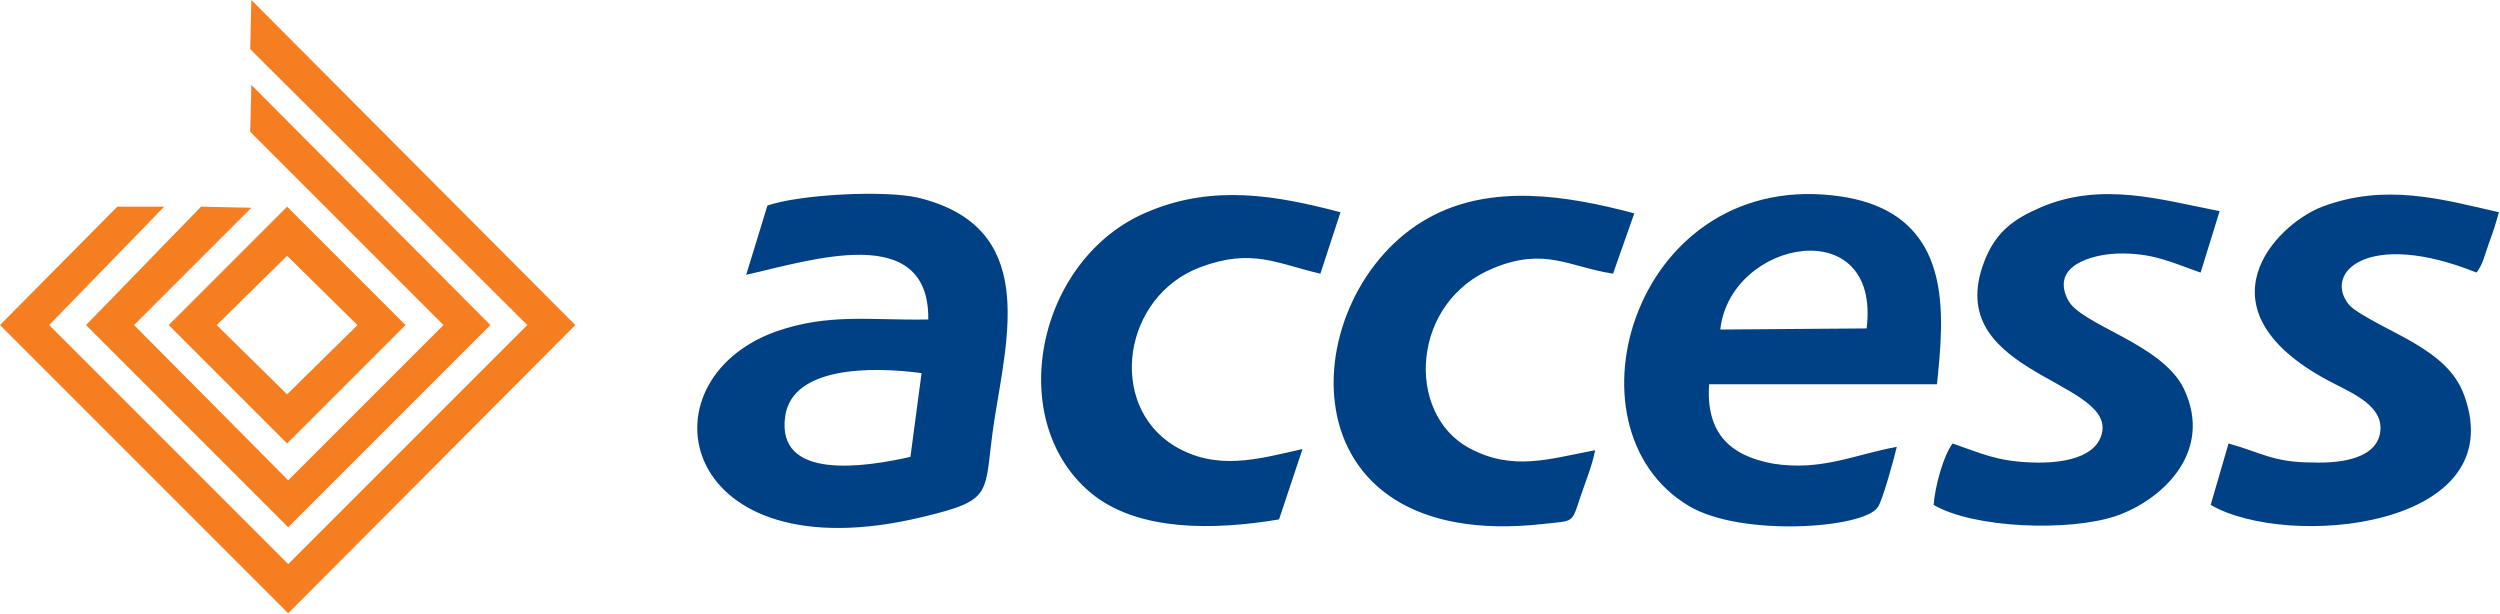
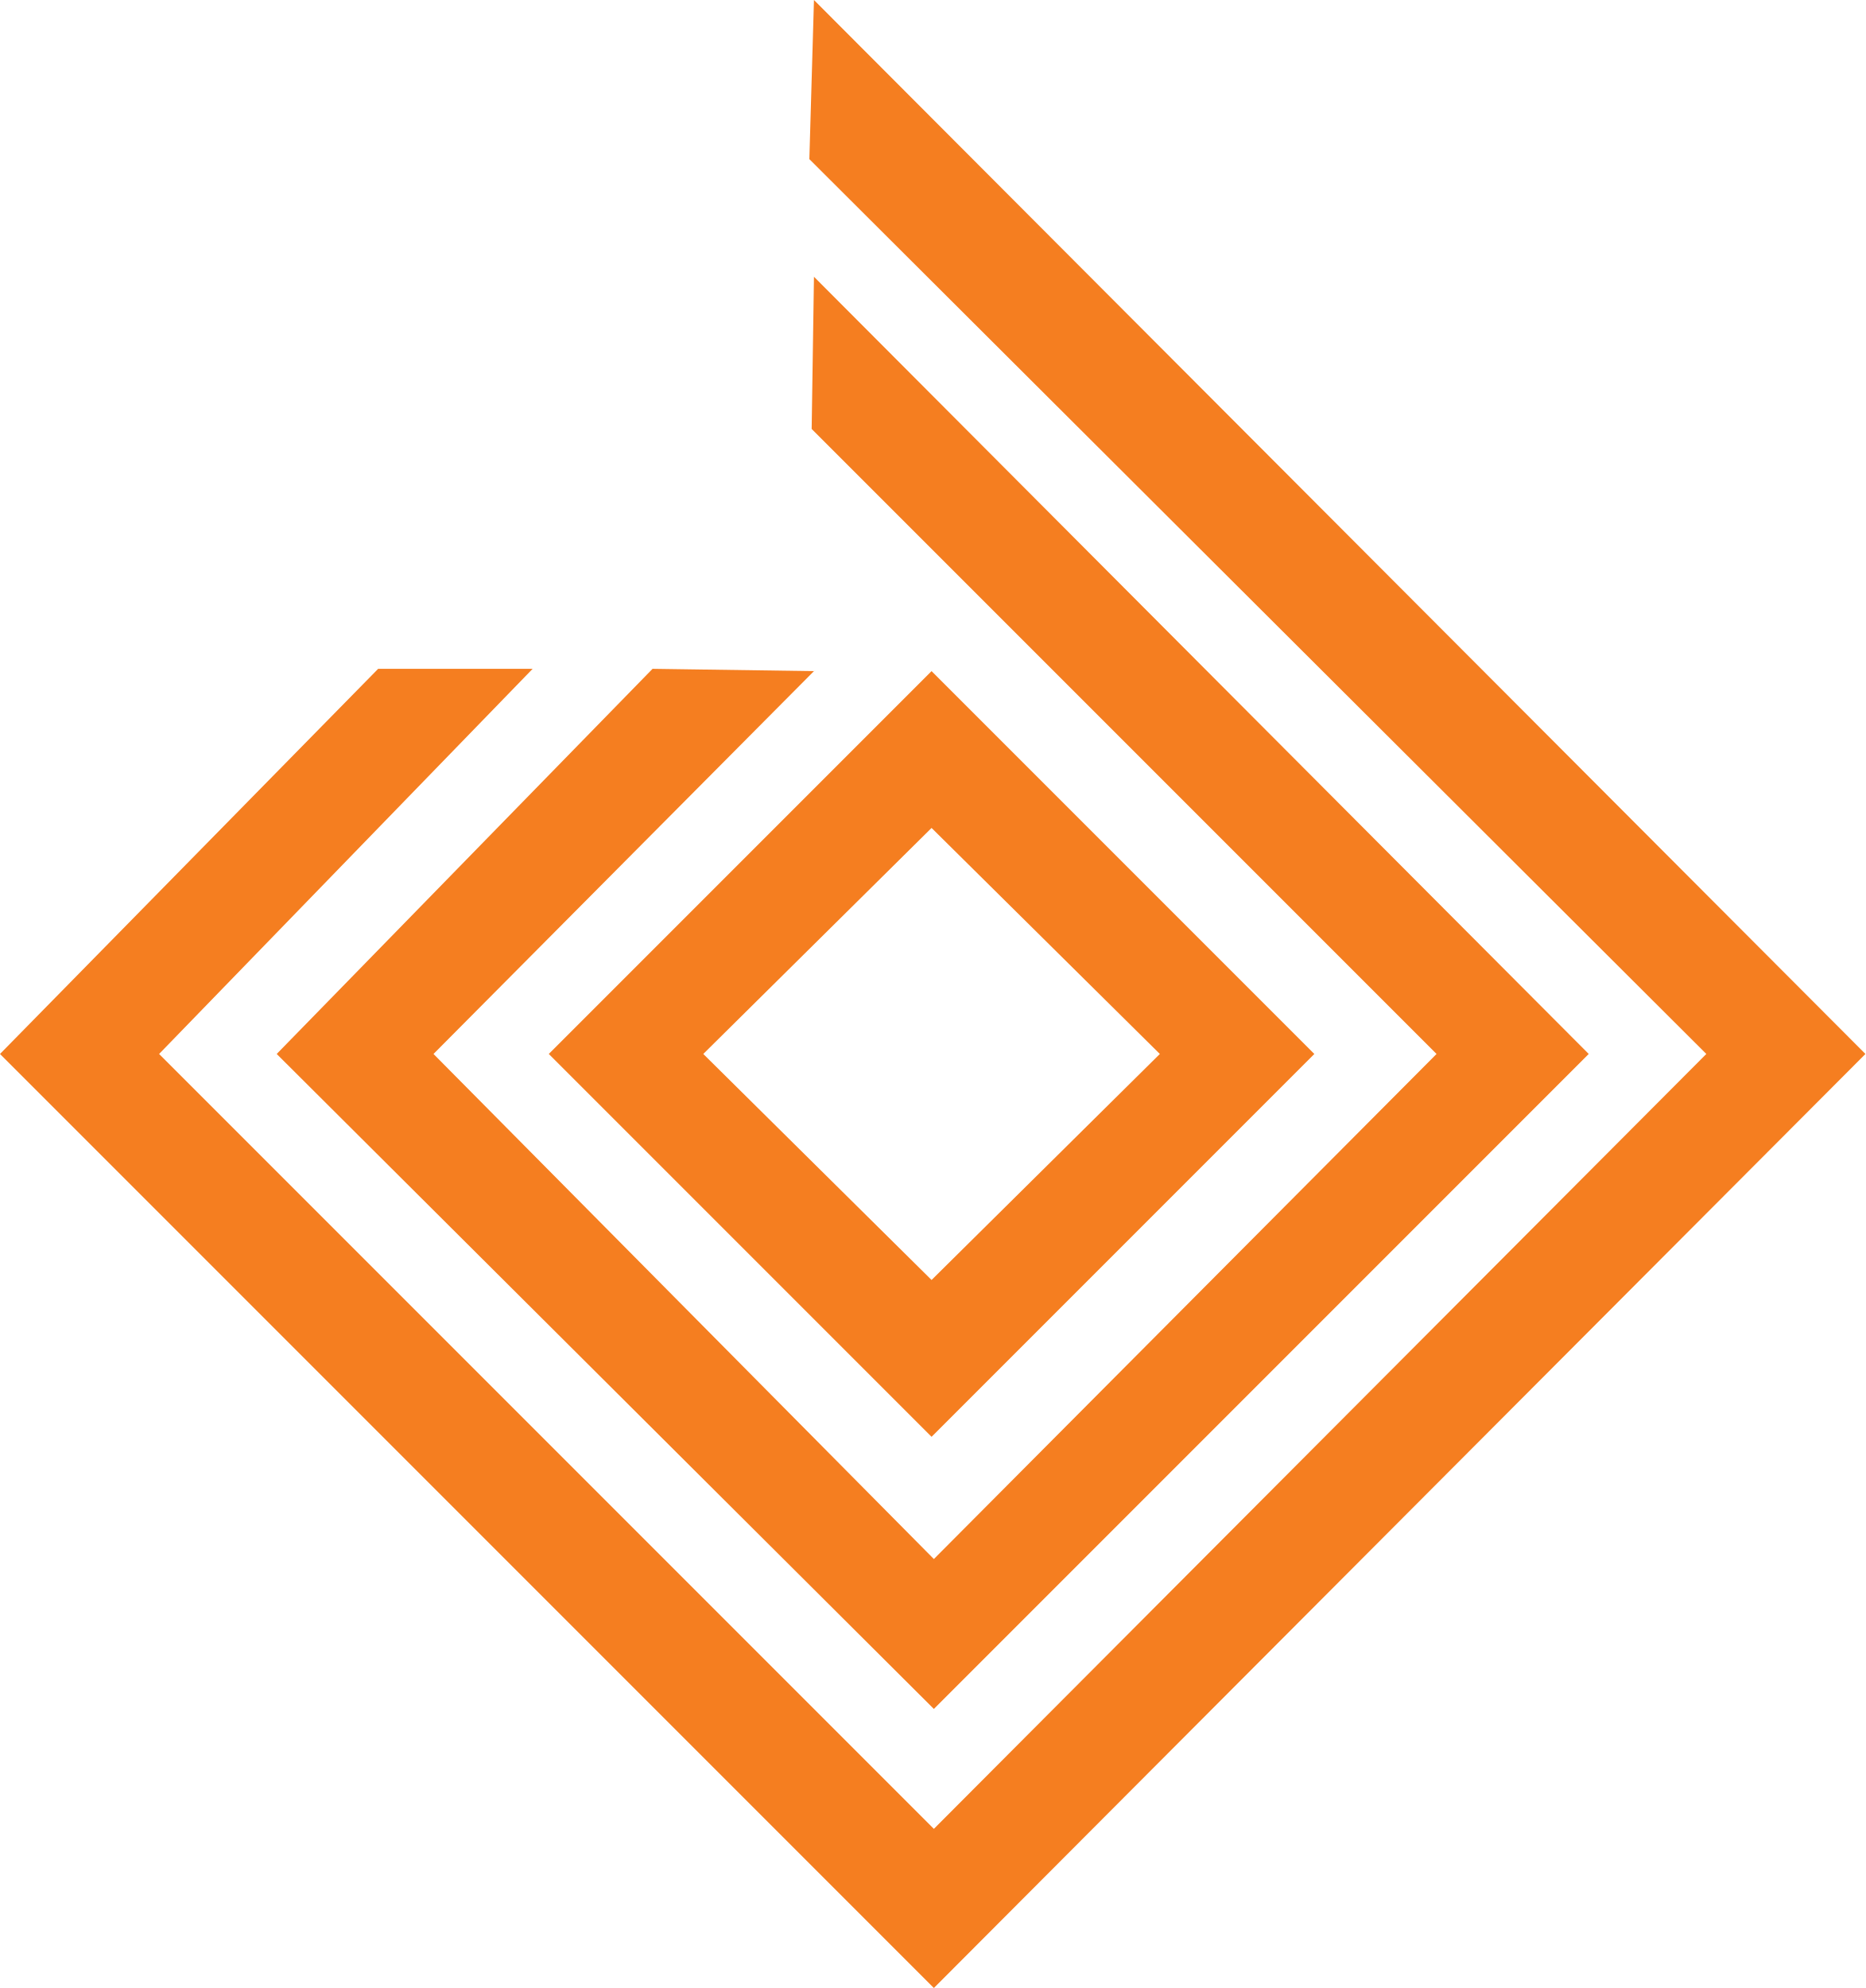
- <svg xmlns="http://www.w3.org/2000/svg" version="1.1" id="Layer_1" x="0px" y="0px" viewBox="0 0 223.8 54.9" style="enable-background:new 0 0 223.8 54.9;" xml:space="preserve">
+ <svg xmlns="http://www.w3.org/2000/svg" version="1.1" id="Layer_1" x="0px" y="0px" viewBox="0 0 80.9 86.2" style="enable-background:new 0 0 80.9 86.2;" xml:space="preserve">
  <style type="text/css">
-   .st0{fill:#004185;}
- 	.st1{fill:#F57E20;}
+   .st0{fill:#F57E20;}
 </style>
  <g>
-     <path class="st0" d="M81.5,40.9c-4,0.9-12.1,2.2-11.2-3.7c0.7-4.4,7.7-4.4,12.2-3.8L81.5,40.9z M66.8,24.6c5.8-1.3,16.4-4.8,16.3,4   c-5.1,0.1-8.9-0.6-13.7,1.1c-12.3,4.5-8.6,21.8,13.1,16.6c6.7-1.6,5.5-2,6.5-8.6c1.2-7.7,3.9-17.4-6.8-20c-3-0.7-10.6-0.3-13.5,0.7   L66.8,24.6z M167.1,29.4L154,29.5C154.9,21.4,168.4,18.9,167.1,29.4 M169.8,40c-3.8,0.7-6.8,2.2-11.1,1.5c-3.8-0.7-6-2.7-5.7-7.1   l20.4,0c0.6-6.1,1.7-15.2-8.5-16.8c-18.5-2.8-25.5,20.7-13.7,27.7c4.7,2.8,15.7,2,16.9,0.1C168.5,44.9,169.6,40.9,169.8,40    M199.5,39.7l-1.6,5.5c6.9,4,27,2.1,22.7-9.8c-0.8-2.2-2.5-3.5-4.5-4.7c-1.3-0.8-5-2.5-5.8-3.4c-2.4-2.9,1.7-6.8,11.4-2.9   c0.6-0.8,0.7-1.5,1.1-2.6c0.4-1.1,0.6-1.7,0.9-2.8c-5.2-1.2-10.2-2.6-15.8-0.5c-4.2,1.6-11.4,9.1,0.4,15.5c1.8,1,4.9,2.1,4.8,4.4   c-0.1,2.6-3.4,3.1-6.1,3C203.5,41.4,202.4,40.5,199.5,39.7 M198.7,18.9c-5.2-1-10.6-2.7-16.1-0.3c-2.3,1-3.8,2.1-4.8,4.4   c-4.4,10.3,11.1,10.9,10.4,15.6c-0.4,2.4-3.6,2.9-6.3,2.8c-3.1-0.1-4.5-0.8-7.1-1.7c-0.8,1-1.6,3.9-1.7,5.5   c3.6,2.1,12.1,2.4,16.3,1c4.1-1.4,8.8-5.7,6.1-11.4c-2-4.1-9.3-5.7-10.4-8c-1.5-3,2.1-4,4.4-4.1c3.2-0.1,4.9,0.8,7.5,1.7   L198.7,18.9z M120,19c-5.7-1.5-11.3-2.5-17.1-0.1C92.7,23,89.7,38,98,44.4c4.1,3.1,10.5,3.1,16.5,2.1l2.1-6.3   c-4,0.9-7.7,2-11.5-0.3c-6-3.7-4.6-13.4,2.4-16c4.6-1.7,6.8-0.3,10.7,0.6L120,19z M142.8,40.3c-4.2,0.8-7.4,1.9-11.3-0.2   c-5.7-3.1-5.2-13.1,2.2-16.1c4.6-1.9,6.8-0.1,10.7,0.5l1.9-5.4c-6-1.6-12.8-2.7-18.4,0.4c-12,6.6-13.6,30.1,10.3,27.4   c2.6-0.3,2.5,0,3.2-2.2C141.9,43.2,142.5,41.8,142.8,40.3">
-   </path>
    <g>
-       <polygon class="st1" points="22.4,4.4 47.2,29.1 25.8,50.5 4.4,29.1 14.7,18.5 10.5,18.5 0,29.1 25.8,54.9 51.5,29.1 22.5,0   ">
+       <polygon class="st0" points="35.1,6.9 74,45.7 40.5,79.3 6.9,45.7 23.1,29 16.4,29 0,45.7 40.5,86.2 80.9,45.7 35.3,0   ">
   </polygon>
-       <polygon class="st1" points="22.5,18.6 18,18.5 7.7,29.1 25.8,47.2 43.9,29.1 22.5,7.6 22.4,11.8 39.7,29.1 25.8,43 12,29.1   ">
+       <polygon class="st0" points="35.3,29.1 28.3,29 12,45.7 40.5,74.1 68.9,45.7 35.3,12 35.2,18.6 62.3,45.7 40.5,67.6 18.8,45.7       ">
   </polygon>
-       <path class="st1" d="M25.7,22.9l6.3,6.2l-6.3,6.2l-6.3-6.2L25.7,22.9z M36.3,29.1L25.7,18.5L15.1,29.1l10.6,10.6L36.3,29.1z">
+       <path class="st0" d="M40.4,35.9l9.9,9.8l-9.9,9.8l-9.9-9.8L40.4,35.9z M57,45.7L40.4,29.1L23.8,45.7l16.6,16.6L57,45.7z">
   </path>
    </g>
  </g>
</svg>
